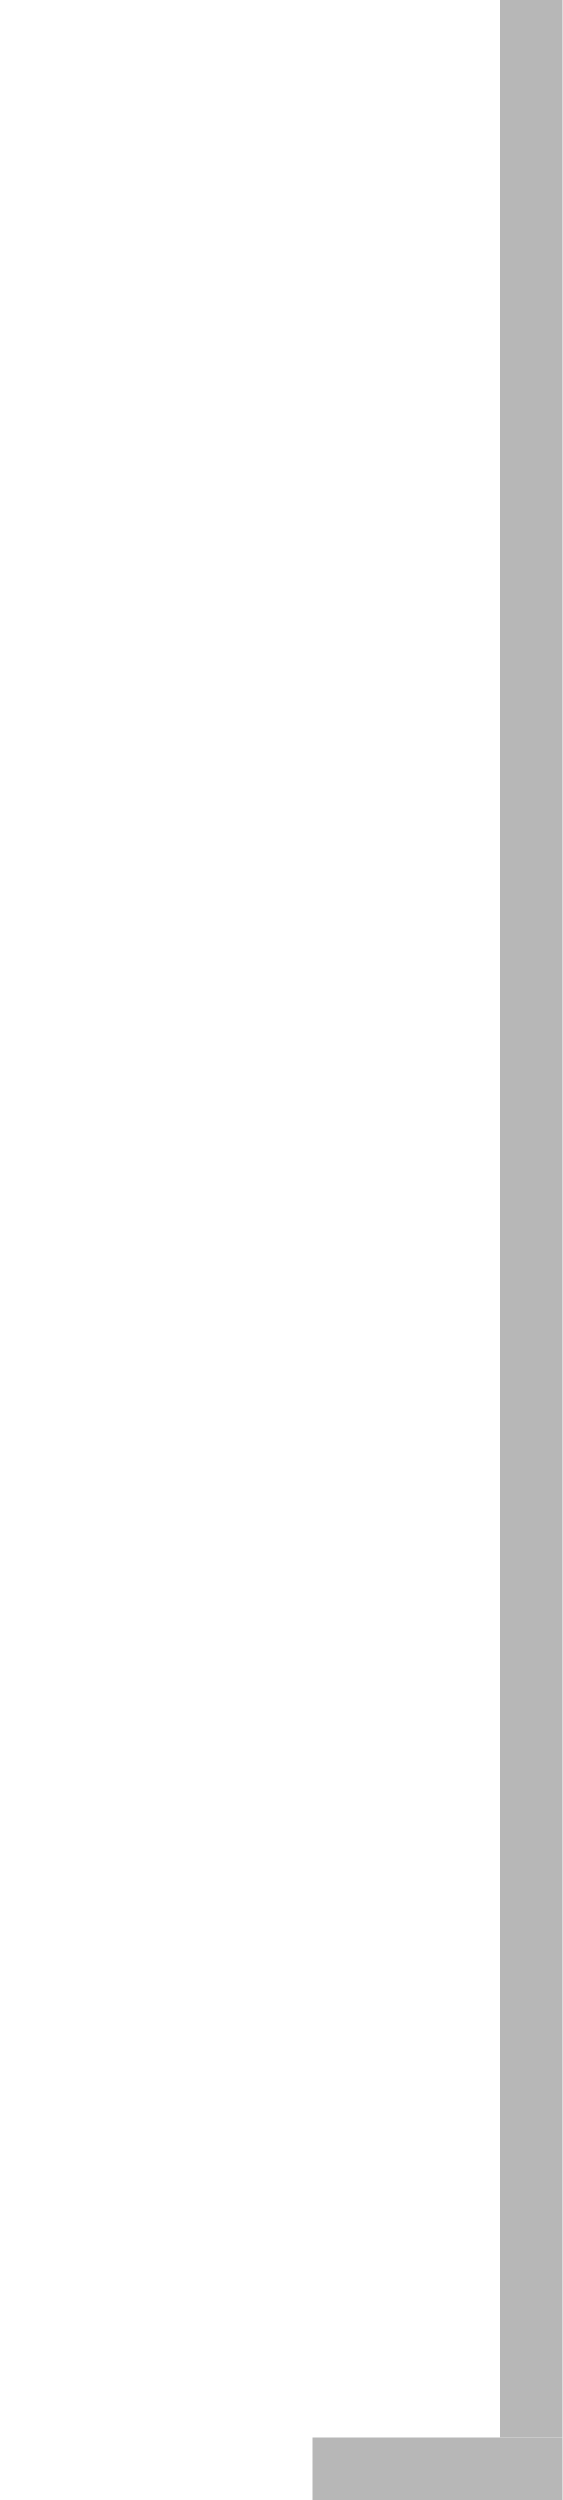
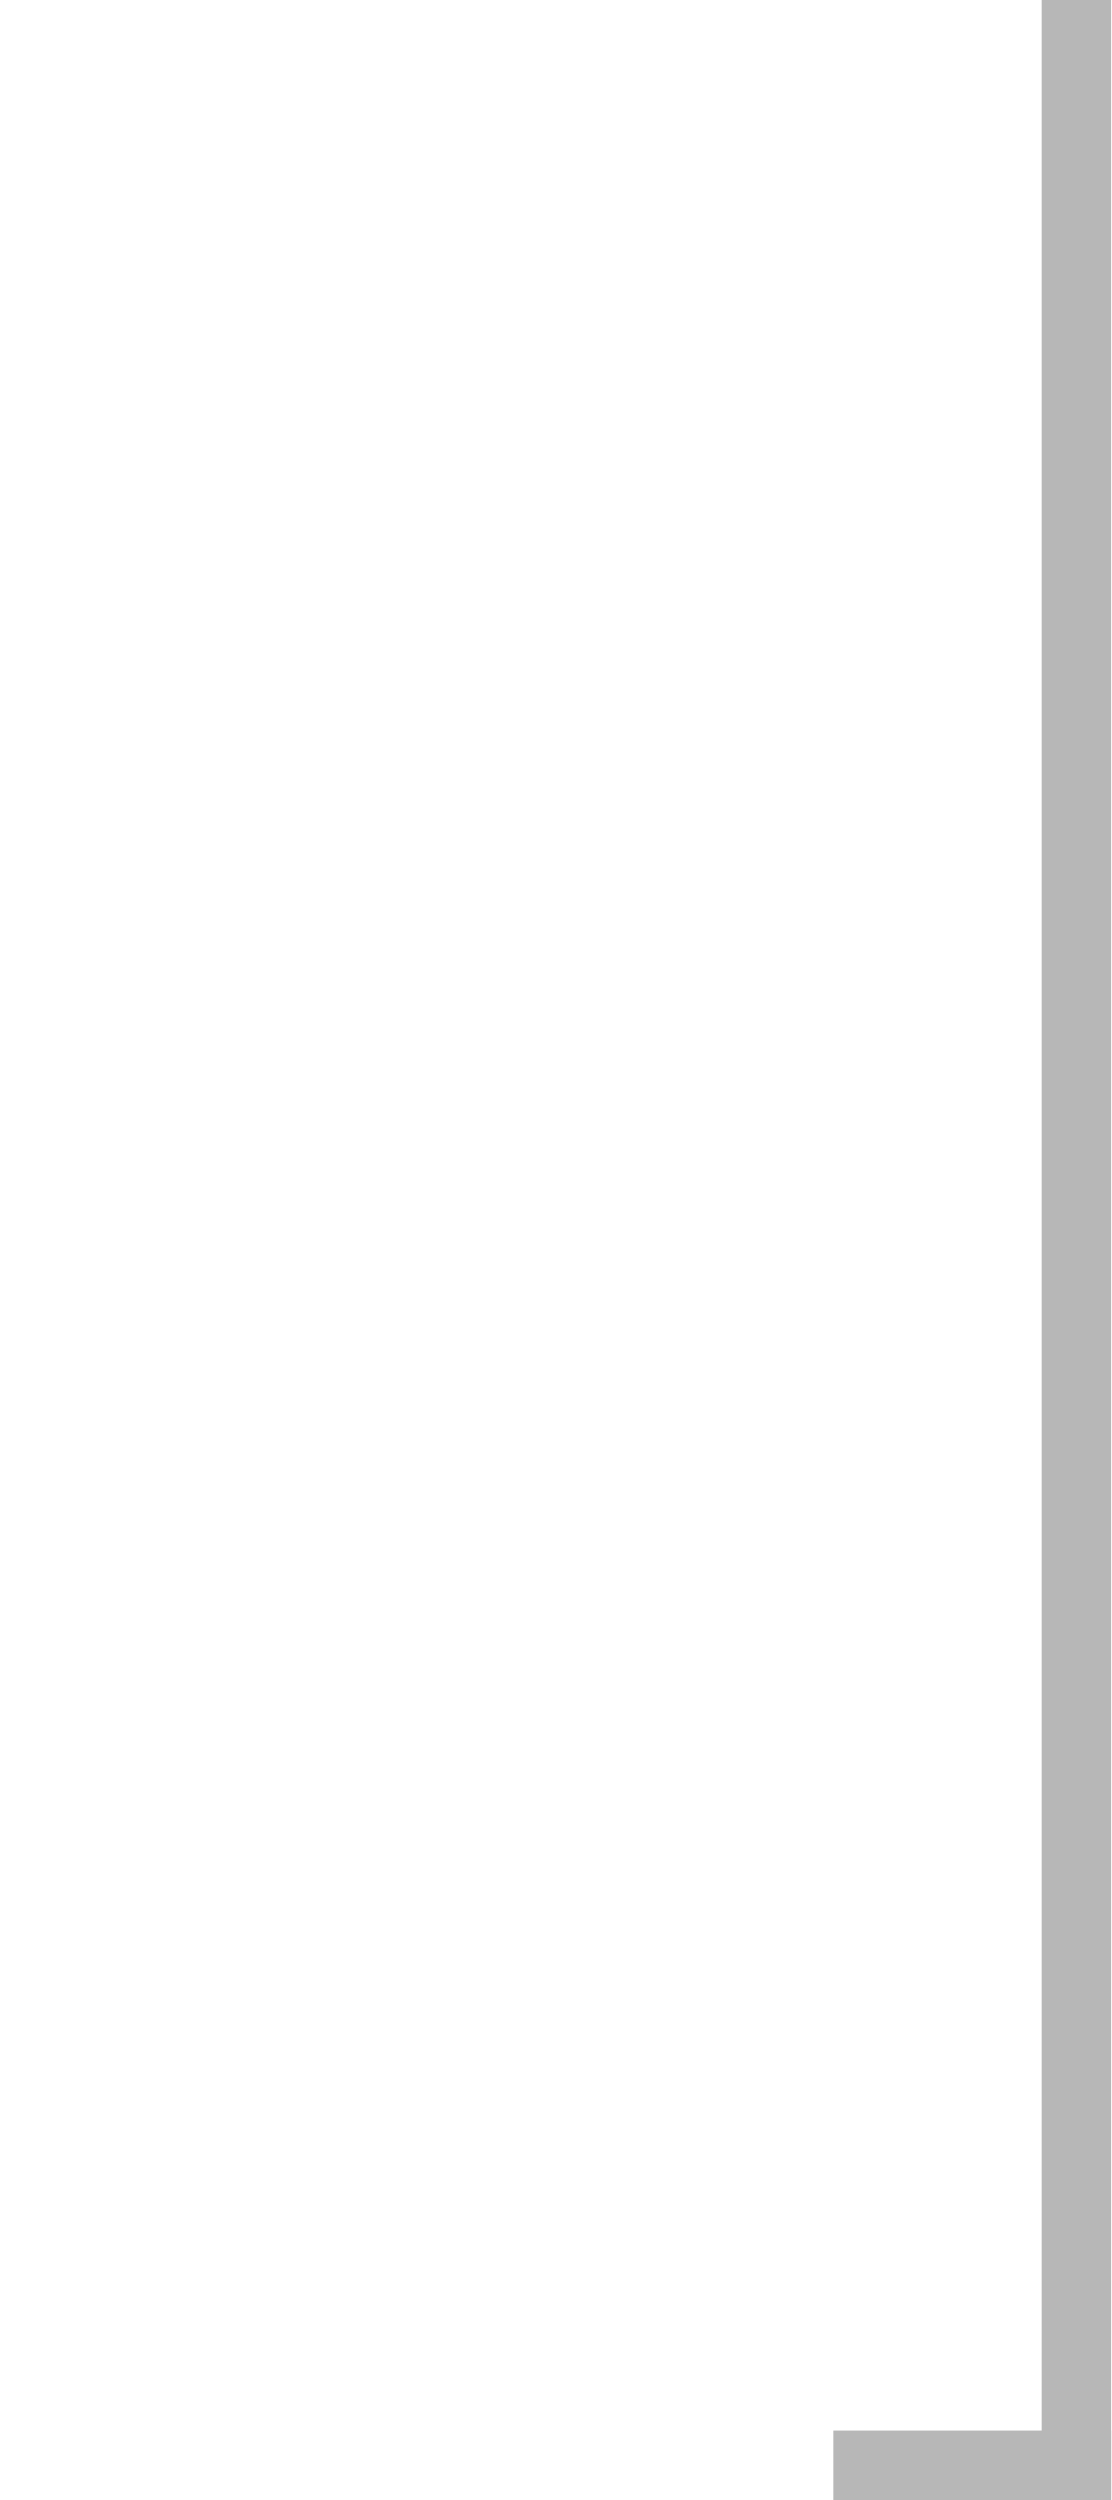
- <svg xmlns="http://www.w3.org/2000/svg" width="18" height="80" viewBox="0 0 18 80" fill="none">
-   <path d="M17 78V0" stroke="#B7B7B7" stroke-width="2" />
-   <rect x="10" y="78" width="8" height="2" fill="#B7B7B7" />
+ <svg xmlns="http://www.w3.org/2000/svg" width="32" height="72" viewBox="0 0 32 72" fill="none">
+   <rect x="30" y="0" width="2" height="72" fill="#B7B7B7" />
+   <rect x="24" y="70" width="8" height="2" fill="#B7B7B7" />
</svg>
